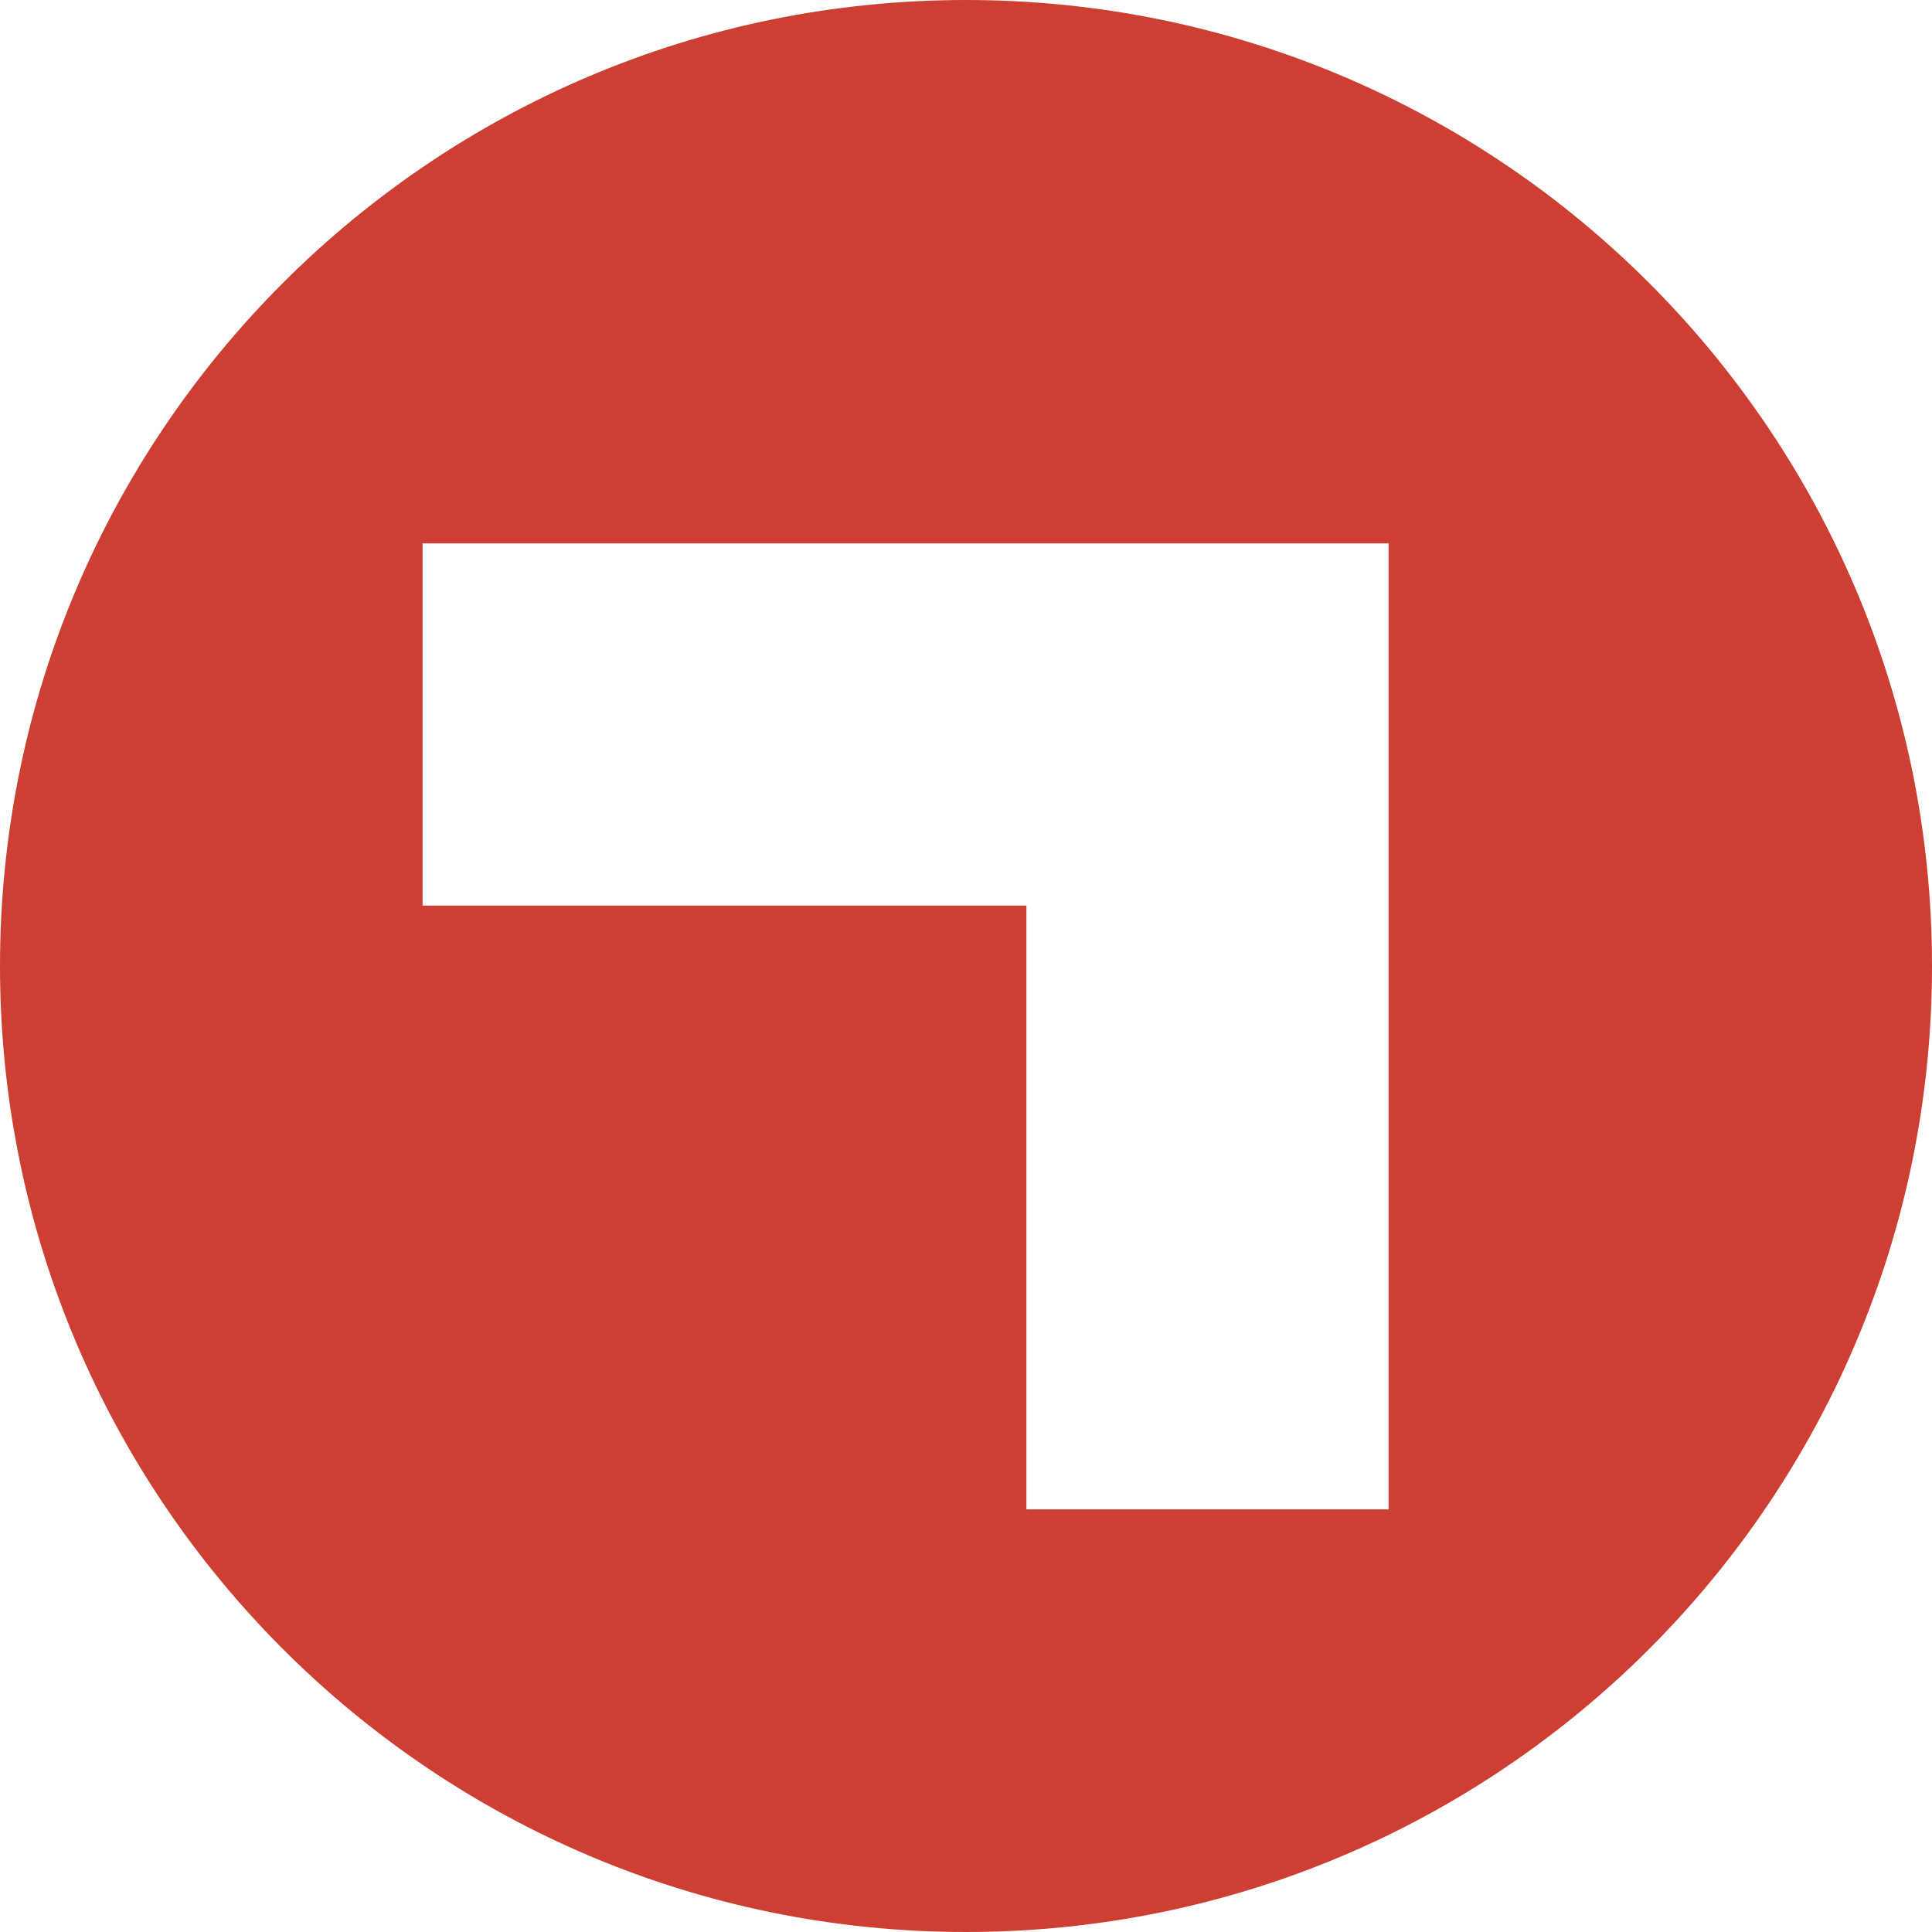
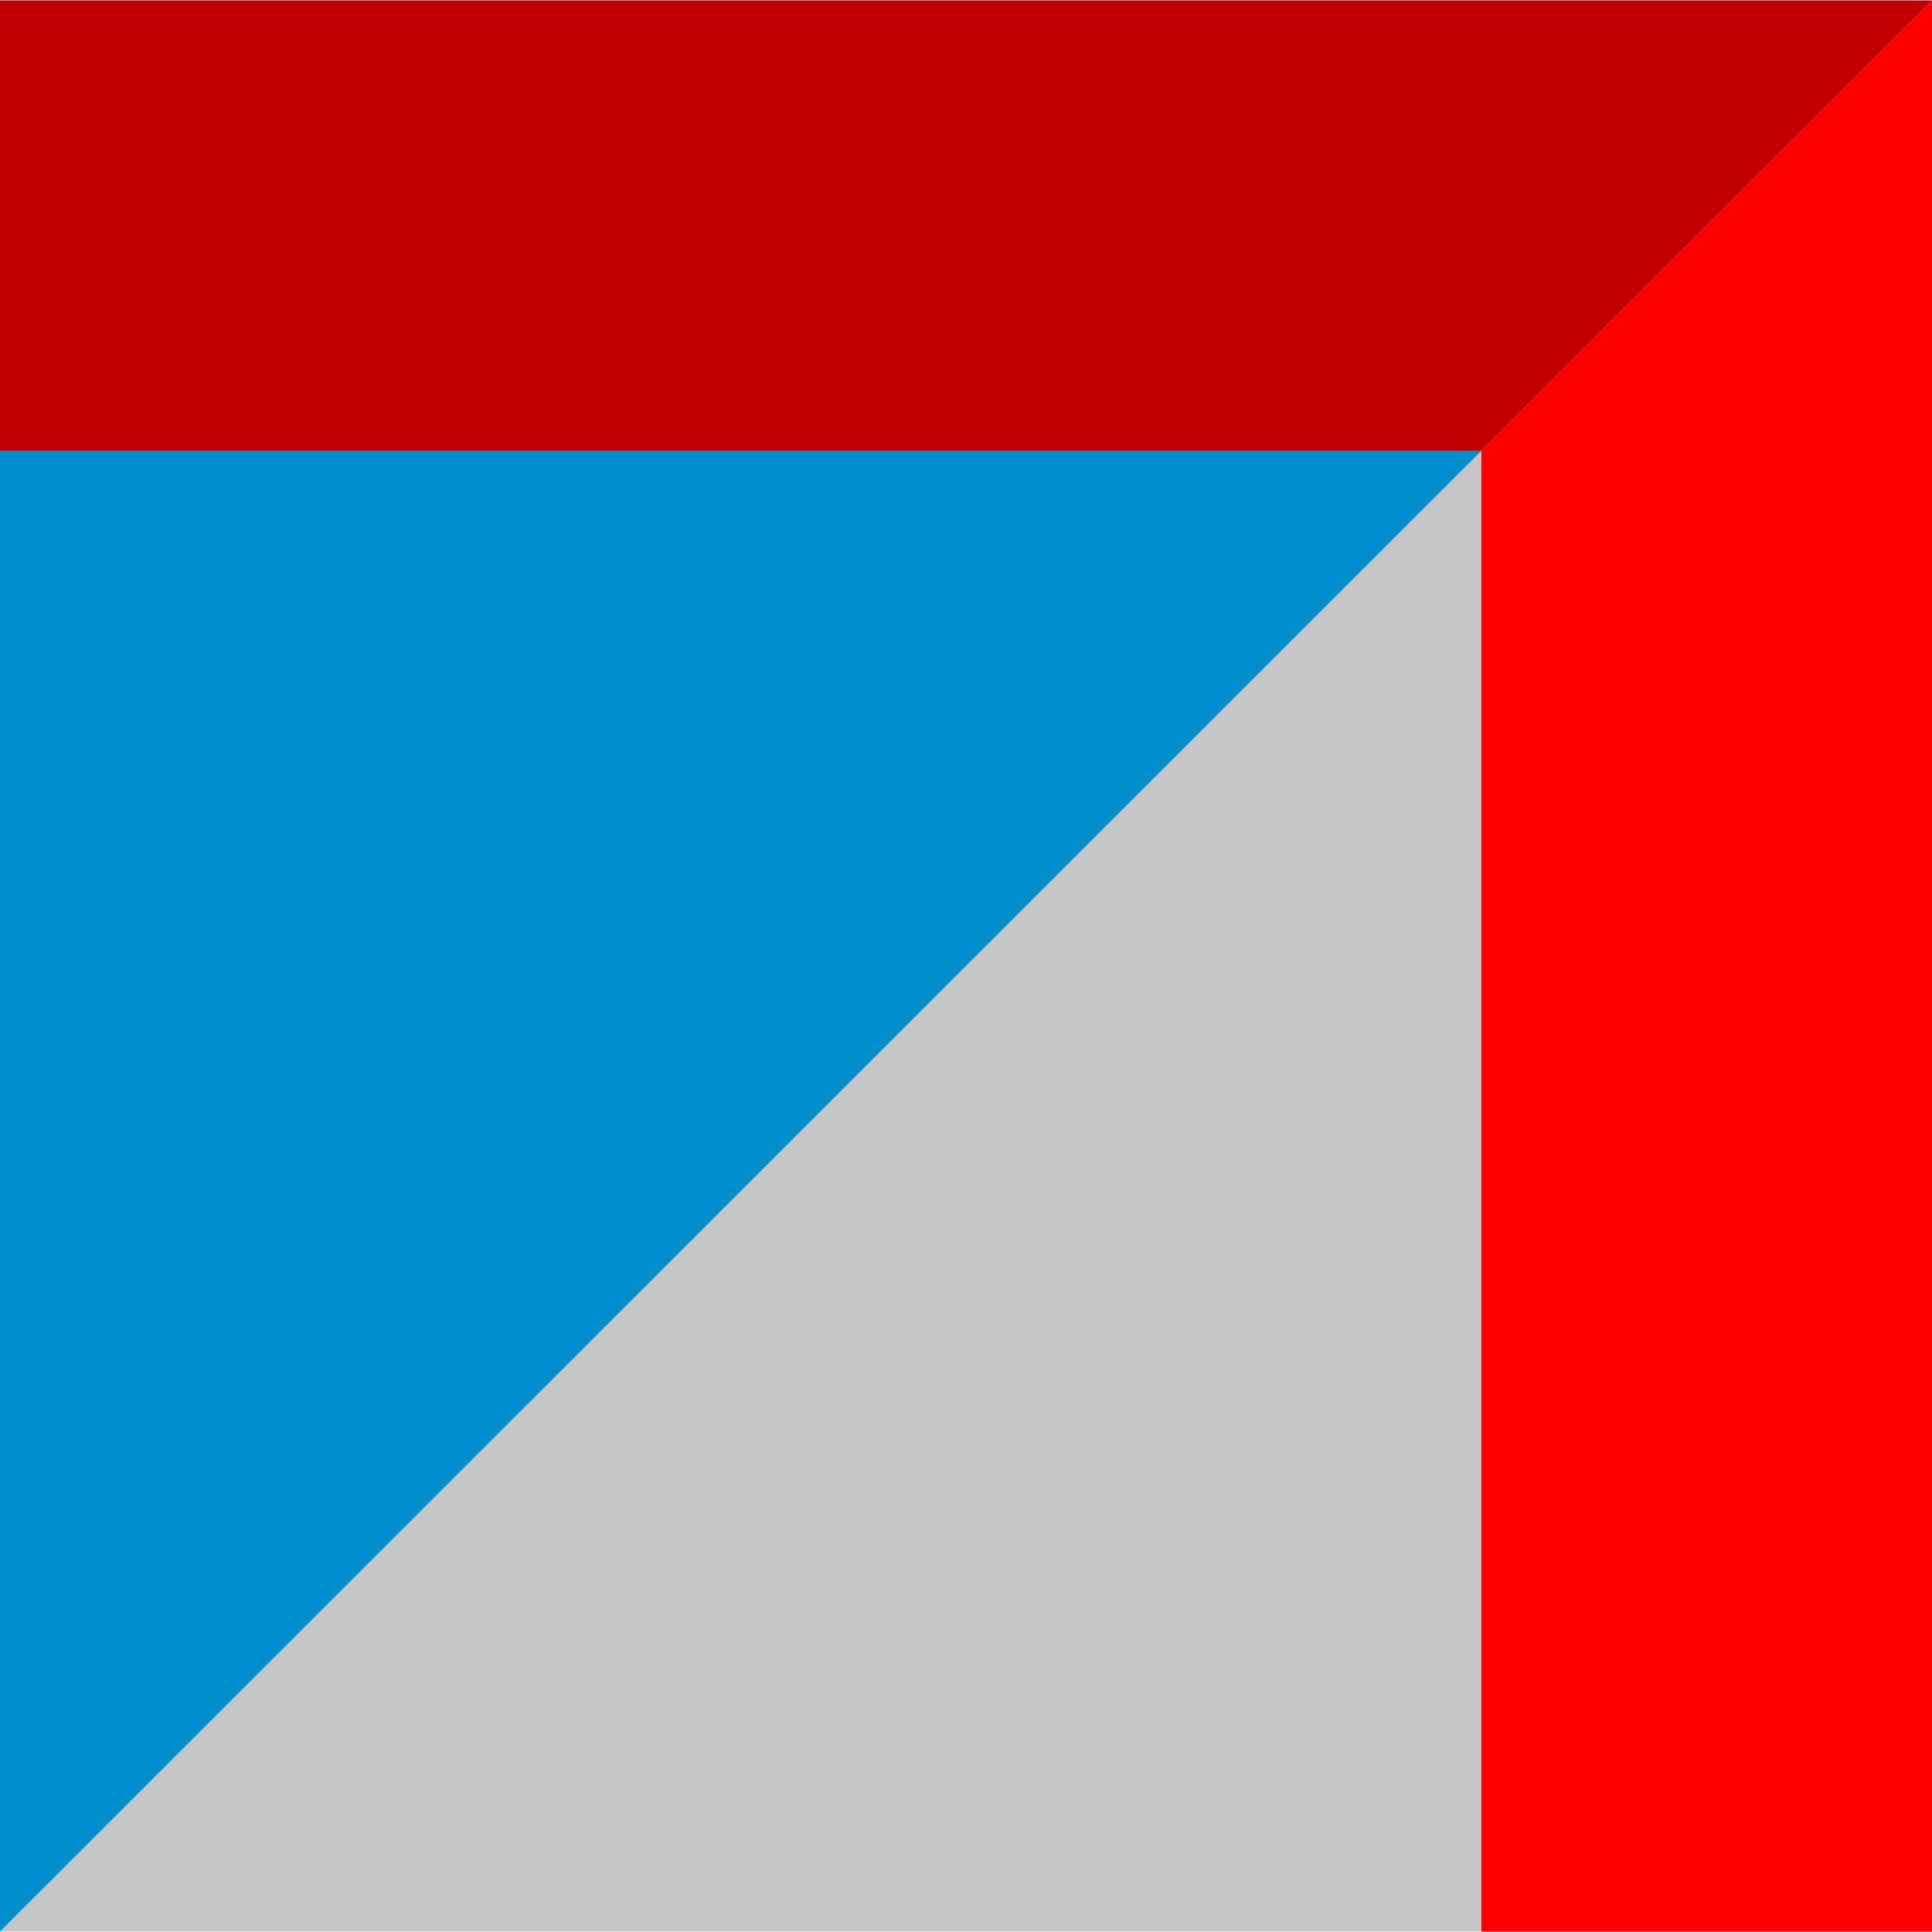
- <svg xmlns="http://www.w3.org/2000/svg" width="54" height="54" viewBox="0 0 54 54" fill="none">
-   <path d="M27 0C12.088 0 0 12.088 0 27C0 41.912 12.088 54 27 54C41.912 54 54 41.912 54 27C54 12.088 41.912 0 27 0ZM38.812 25.312V42.188H28.688V25.312H11.812V15.188H38.812V25.312Z" fill="#CC3F32" />
+ <svg xmlns="http://www.w3.org/2000/svg" width="54" height="54" fill="none" viewBox="127.942 0.612 27.058 27.046">
+   <path fill="#fa0000" d="M148.685 27.658V6.924L155 .612v27.046z" />
+   <path fill="#c00000" d="M127.942 6.924V.612H155l-6.315 6.312z" />
+   <path fill="#c6c6c6" d="m127.942 27.658 20.743-20.734v20.734z" />
+   <path fill="#008ecf" d="M127.942 27.658V6.924h20.743z" />
</svg>
